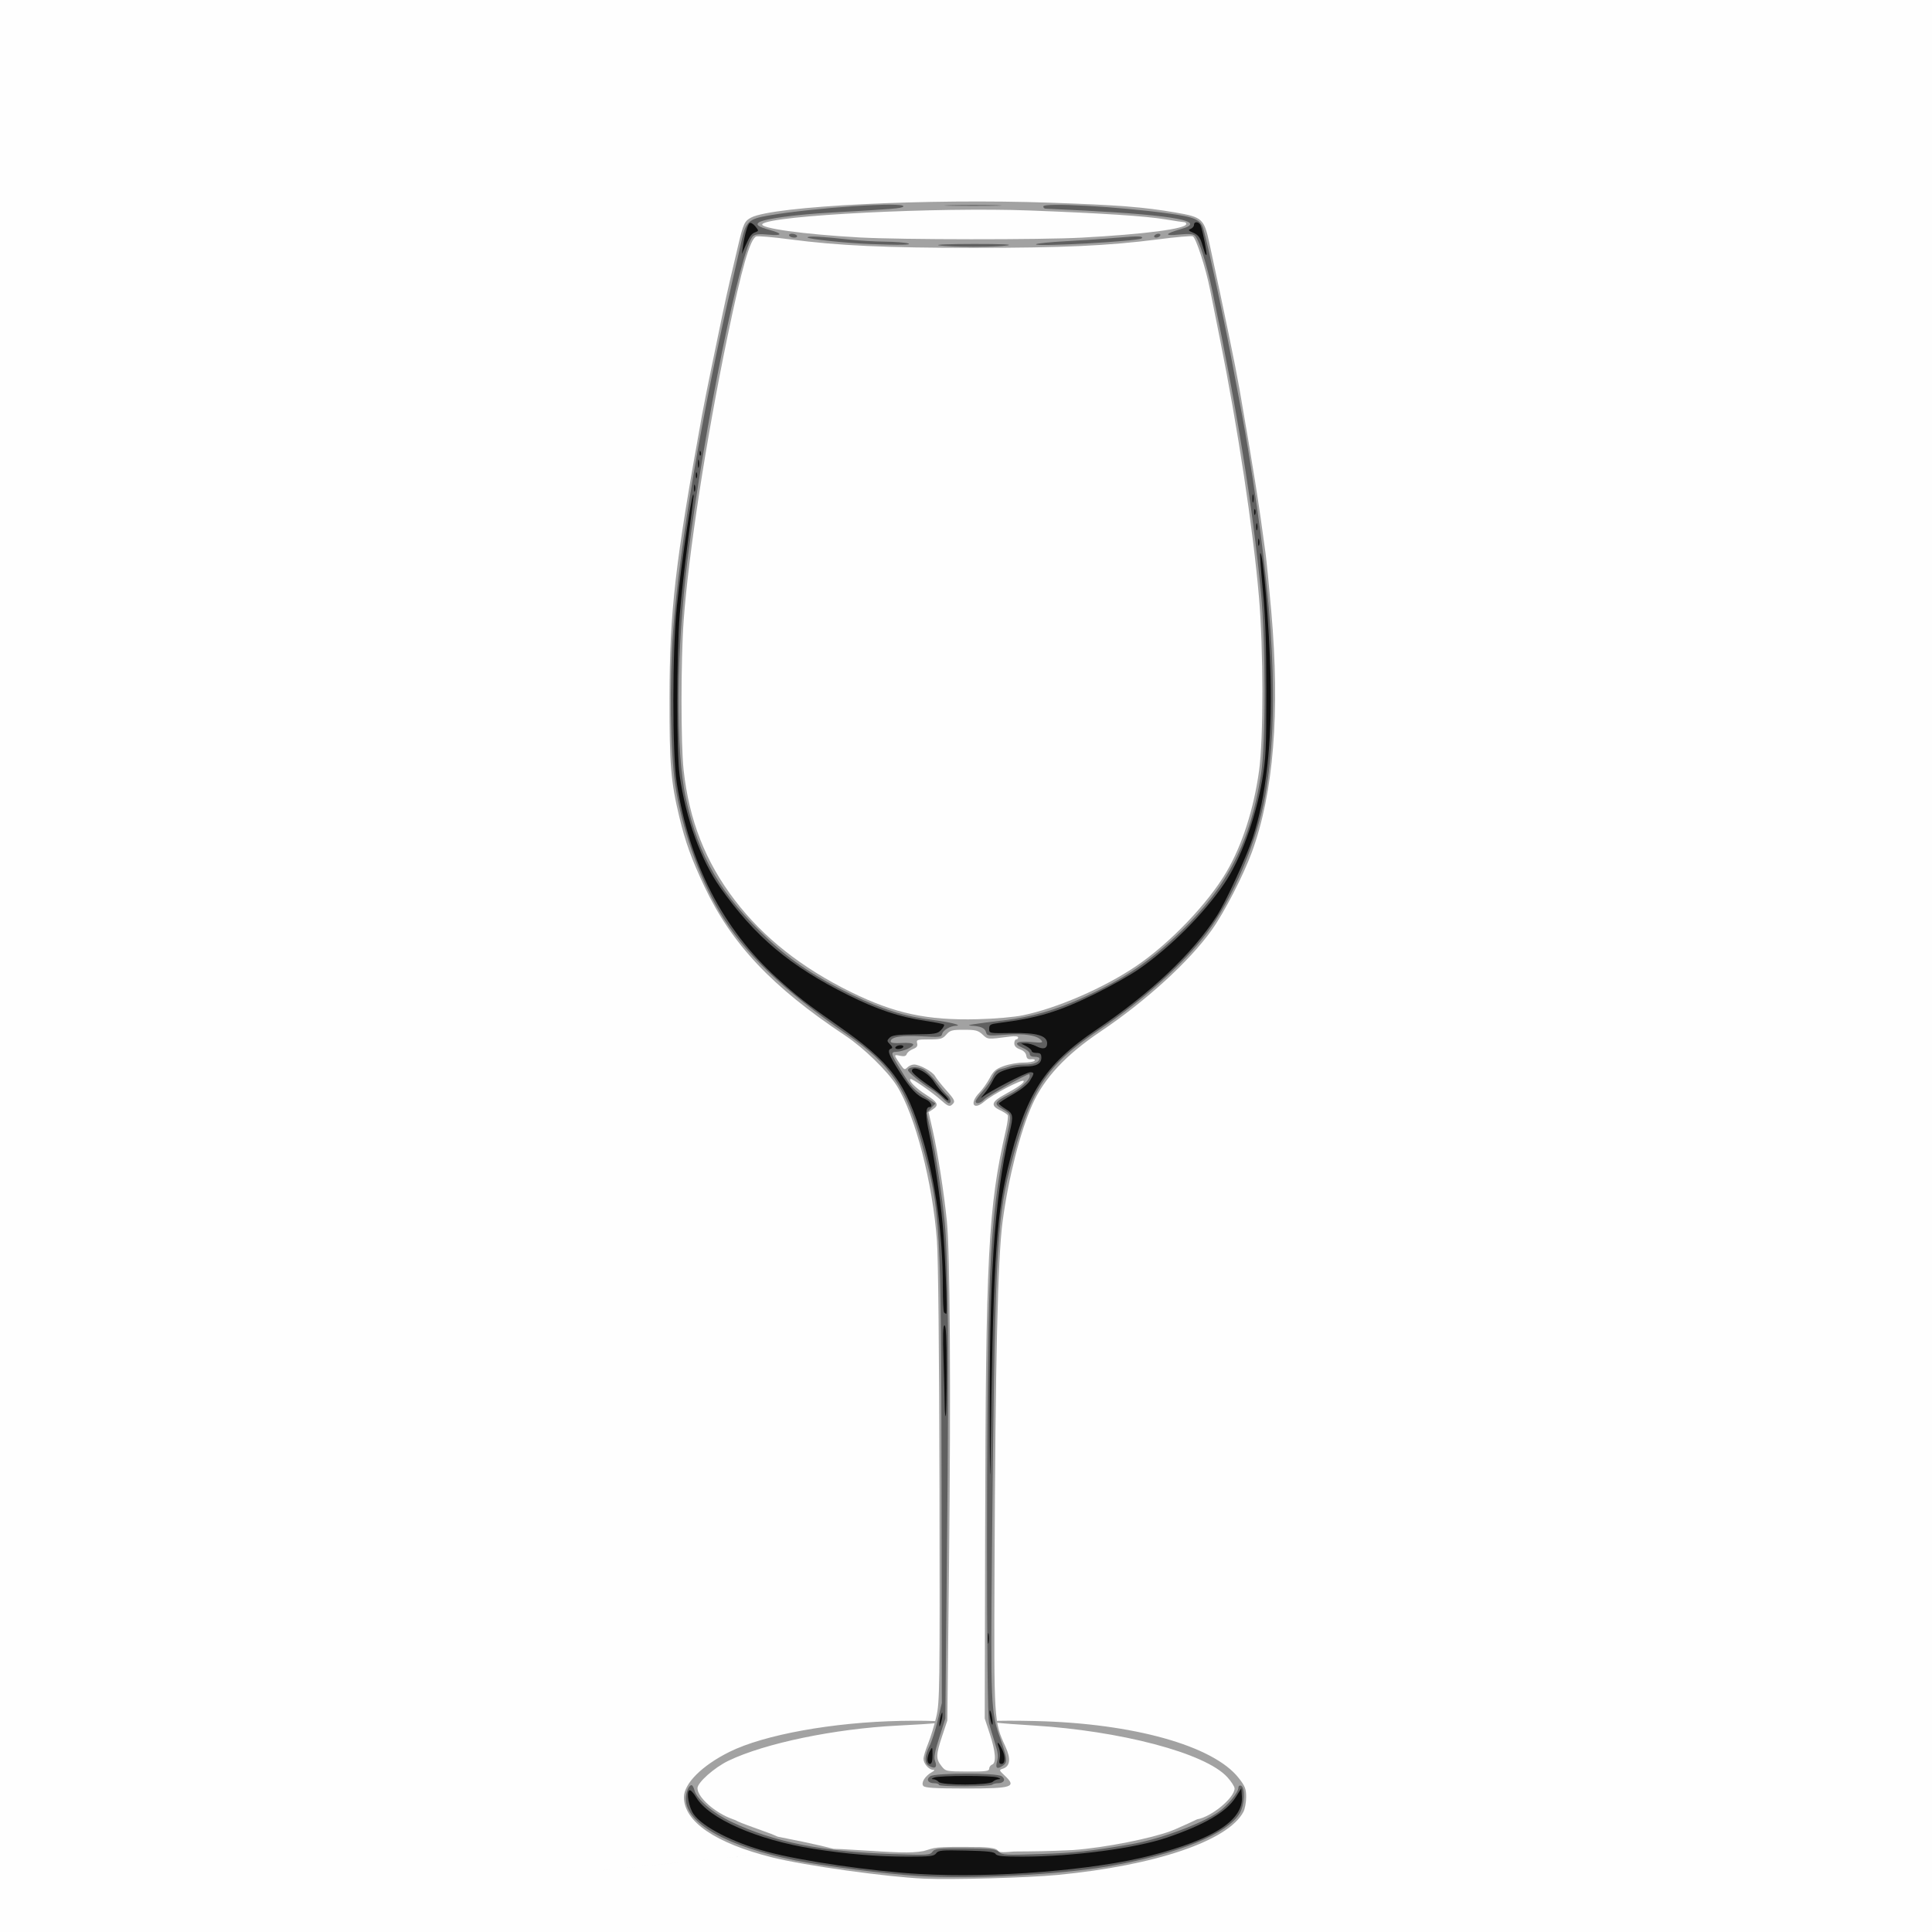
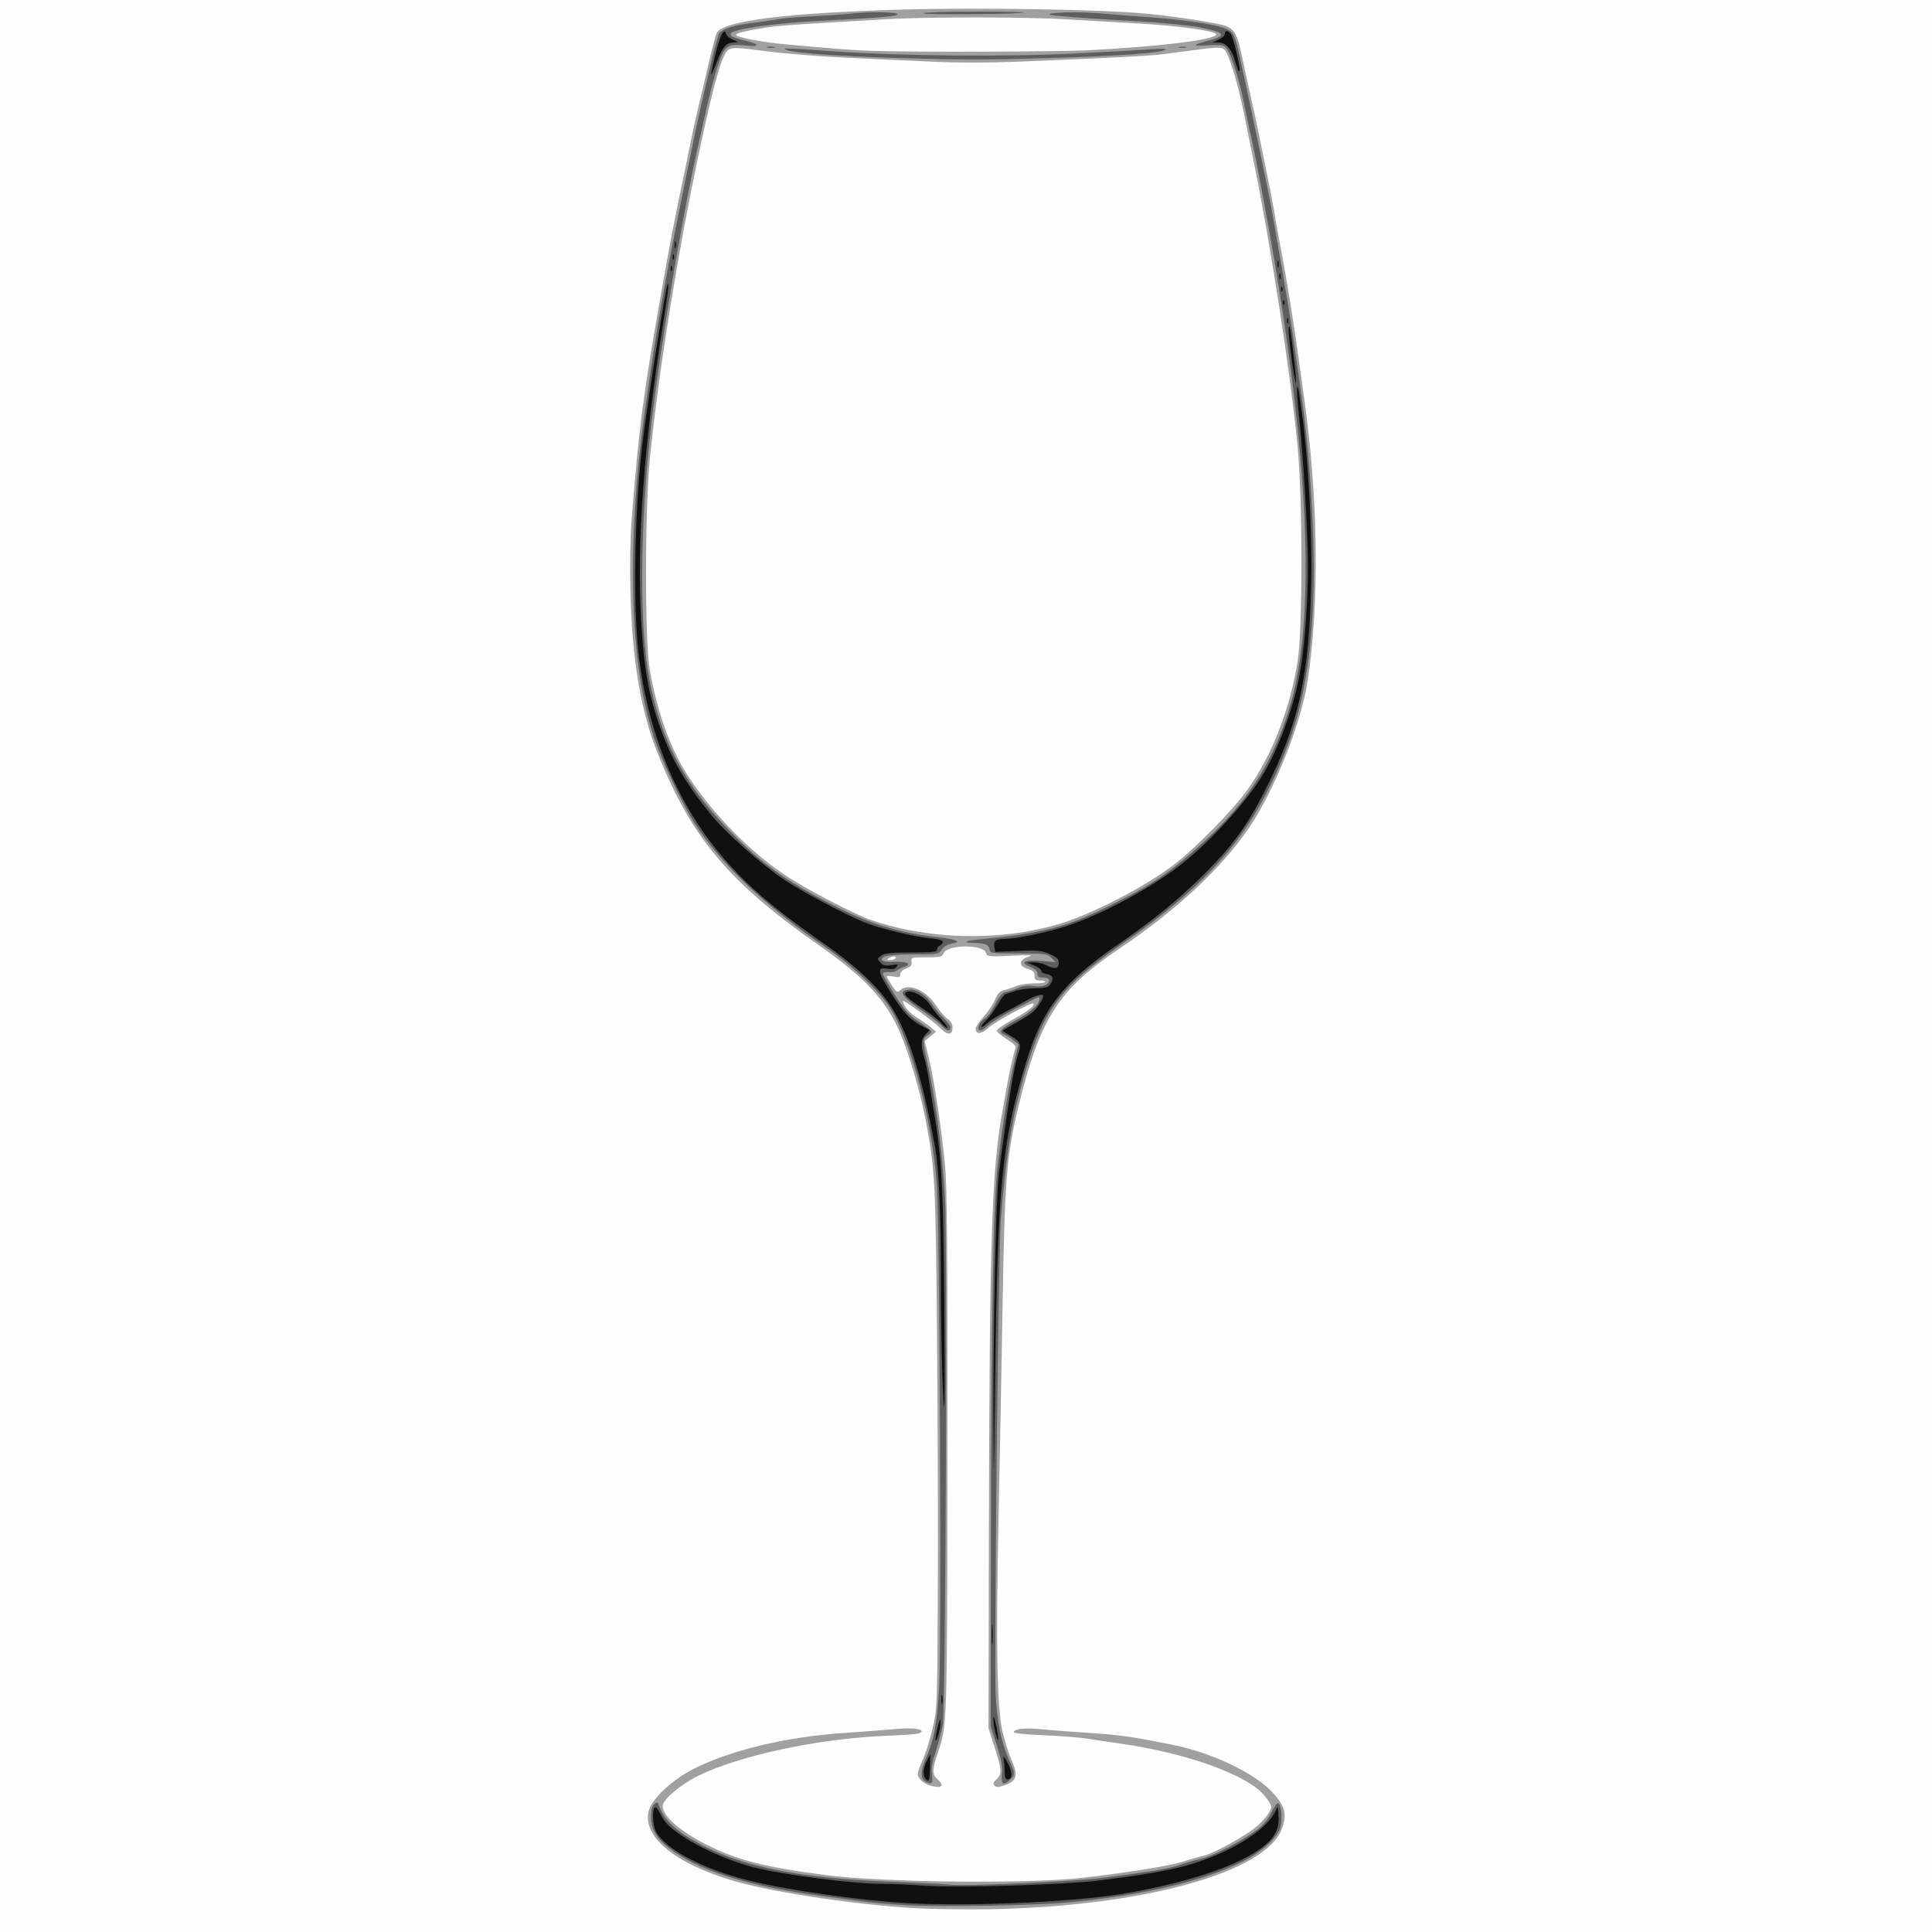
- <svg xmlns="http://www.w3.org/2000/svg" id="svg3423" height="937.5" viewBox="0 0 937.5 937.5" width="937.5" version="1.1">
-   <path id="path3441" d="m0 468.75v-468.75h468.75 468.75v468.75 468.75h-468.75-468.75v-468.75z" fill="#fefefe" />
-   <path id="path3439" d="m448.59 911.62c-18.338-0.8-57.962-6.334-73.896-10.32-27.53-6.89-42.81-17.33-42.81-29.23 0-6.608 8.791-15.367 22.031-21.95 16.811-8.359 50.299-14.422 83.177-15.06 15.985-0.31 36.675 0.392-1.615 2.29-30.266 1.5-64.344 8.537-82.023 17.062-6.828 3.293-15.012 10.553-15.002 13.309 0.015 4.468 8.592 12.018 17.039 14.998 4.73 1.706-3.464-0.763 19.049 7.281l2.812 1.229c75.51 14.895-18.467 2.728 40.781 6.632 15.497 0.948 23.597 1.593 30.114 0.345 5.938-1.63 3.304-2.208 27.419-1.918 14.52 0.511 2.945 3.46 16.463 2.159 9.852-0.065 16.953-0.127 28.661-0.716 16.128-1.217 38.062-5.743 47.344-9.221l2.344-0.942c8.037-3.632 4.728-2.031 10.404-4.744 6.907-1.121 18.19-10.417 18.19-14.988 0-0.869-1.559-3.305-3.464-5.414-10.822-11.978-52.649-22.557-93.567-25.092-38.08-2.359-16.967-2.596 0.469-2.195 47.313 1.086 86.169 11.956 98.499 27.555 3.17 4.011 3.689 5.32 3.689 9.316 0 2.557-0.597 5.789-1.326 7.181-7.377 14.082-42.658 26.059-90.208 30.624-14.23 1.366-51.057 2.398-64.559 1.809zm-0.55-44.999c-1.232-1.484 0.815-4.828 4.057-6.629 1.498-0.832 1.68-1.186 0.622-1.209-2.023-0.045-4.598-3.034-4.598-5.336 0-1.031 1.016-4.375 2.259-7.433 1.242-3.057 3.035-8.931 3.984-13.052 1.628-7.068 1.714-13.426 1.52-112.02-0.126-64.078-0.602-110.05-1.23-118.79-2.008-27.948-10.62-61.223-19.481-75.276-4.51-7.152-16.078-18.411-25.021-24.353-35.59-23.646-55.173-44.409-68.433-72.556-6.199-13.159-9.159-21.378-12.092-33.585-4.101-17.065-4.791-25.421-4.743-57.475 0.063-42.469 2.703-65.458 15.826-137.81 0.748-4.125 2.894-14.883 4.769-23.906 1.875-9.023 4.19-20.203 5.145-24.844 0.955-4.641 2.631-12.234 3.724-16.875 1.093-4.641 2.83-12.023 3.861-16.406 2.475-10.527 3.09-11.843 6.309-13.508 10.801-5.585 85.496-9.289 145.19-7.198 33.376 1.169 44.953 2.072 60.449 4.715 13.312 2.271 14.104 2.984 16.72 15.053 7.209 33.252 12.688 59.785 14.519 70.312 7.121 40.945 9.337 54.895 12.714 80.066 0.478 3.56 1.716 16.109 2.751 27.888 4.33 49.26 1.188 88.358-9.42 117.21-4.199 11.421-13.385 29.219-19.476 37.735-10.909 15.253-31.899 34.401-53.969 49.234-16.84 11.318-27.323 22.564-33.105 35.514-5.859 13.123-11.566 35.571-14.356 56.472-2.376 17.798-3.557 68.492-3.94 169.16-0.282 73.943-0.303 73.6 5.358 85.964 2.67 5.832 2.203 9.457-1.366 10.589-1.872 0.594-1.835 0.729 0.884 3.269 6.034 5.636 3.947 6.332-18.96 6.319-14.884-0.008-19.692-0.299-20.472-1.239zm31.96-8.37c0-0.79 0.633-1.679 1.406-1.975 2.127-0.816 1.723-6.338-1.091-14.87l-2.473-7.5 0.194-89.008c0.298-136.51 1.431-158.6 10.086-196.64 0.785-3.451 1.184-6.67 0.886-7.152-0.298-0.482-2.05-1.592-3.893-2.467-4.551-2.16-3.926-4.1 2.43-7.544 6.632-3.593 9.831-5.904 9.135-6.6-0.855-0.855-15.26 6.701-18.948 9.94-5.359 4.706-7.524 0.989-2.465-4.233 1.522-1.571 3.766-4.746 4.986-7.054 1.838-3.478 3.01-4.481 6.842-5.856 2.543-0.912 6.813-1.66 9.49-1.662s5.127-0.425 5.445-0.94c0.334-0.54-0.336-0.838-1.582-0.703-1.595 0.172-2.238-0.301-2.454-1.804-0.183-1.272-1.328-2.398-3.05-2.998-1.843-0.642-2.757-1.599-2.757-2.885 0-1.058 0.422-1.924 0.938-1.924s0.938-0.427 0.938-0.949c0-0.572-1.581-0.743-3.984-0.431-11.02 1.431-10.658 1.457-13.281-0.973-2.182-2.022-3.391-2.334-9.039-2.334-5.787 0-6.75 0.264-8.558 2.344-1.796 2.066-2.786 2.344-8.344 2.344-5.825 0-6.269 0.142-5.82 1.858 0.36 1.378-0.154 2.102-1.987 2.798-1.36 0.517-2.726 1.601-3.036 2.409-0.419 1.092-1.285 1.31-3.374 0.851-3.046-0.669-3.032-0.529 0.455 4.507 1.589 2.295 1.942 2.424 3.195 1.172 0.774-0.774 2.239-1.408 3.253-1.408 2.75 0 9.064 3.487 10.218 5.643 0.555 1.038 2.89 4.003 5.188 6.591 4.581 5.158 4.812 5.761 2.839 7.398-1.078 0.894-2.108 0.416-5.286-2.455-4.145-3.745-14.234-10.694-14.761-10.167-0.888 0.888 2.688 4.492 7.5 7.558 5.913 3.767 6.543 5.1 3.398 7.189l-2.049 1.36 2.013 8.832c2.382 10.451 5.466 30.224 6.86 43.988 1.544 15.251 1.965 81.034 1.058 165.47l-0.826 76.875-2.492 7.5c-3.047 9.172-3.102 11.147-0.406 14.565 2.091 2.651 2.202 2.675 12.656 2.726 8.869 0.044 10.547-0.177 10.547-1.384zm16.406-365.59c16.542-3.419 39.057-13.187 54.765-23.759 16.343-11 35.014-30.467 44.034-45.911 7.582-12.981 13.176-30.357 15.754-48.933 2.178-15.69 2.153-58.662-0.049-84.375-2.809-32.804-10.347-82.579-19.025-125.62-1.819-9.023-3.93-19.57-4.69-23.438-2.068-10.516-6.885-25.372-8.417-25.96-0.741-0.284-8.342 0.387-16.89 1.492-23.938 3.094-45.975 4.109-89.388 4.114-42.804 0.005-65.891-1.066-89.309-4.144-8.128-1.068-15.424-1.694-16.214-1.391-2.993 1.149-7.049 15.273-14.007 48.776-10.304 49.613-18.891 105.33-21.235 137.77-1.371 18.974-1.38 59.913-0.017 72.313 2.69 24.467 10.588 44.576 24.813 63.178 13.899 18.176 32.467 32.864 56.414 44.626 21.197 10.411 36.939 13.789 61.429 13.179 8.4-0.209 17.696-1.016 22.031-1.912zm28.59-377.35c30.632-1.66 50.625-4.28 50.625-6.634 0-0.474-0.422-0.862-0.937-0.862-0.515 0-4.629-0.615-9.141-1.367-9.593-1.599-30.061-2.941-65.505-4.296-44.98-1.719-125.85 2.349-130.05 6.543-1.982 1.982 20.182 5.051 47.192 6.535 20.172 1.109 87.919 1.16 107.81 0.082z" fill="#a2a2a2" />
-   <path id="path3437" d="m445.31 910.31c-15.146-0.937-46.454-4.928-59.514-7.587-33.251-6.769-52.986-17.915-52.986-29.925 0-3.131 1.432-6.547 2.744-6.547 0.442 0 1.077 1.092 1.412 2.427 1.091 4.349 8.965 11.099 17.894 15.341 20.746 9.857 43.922 14.501 78.165 15.664 16.992 0.577 18.267 0.505 19.448-1.111 1.14-1.559 2.7-1.72 15.865-1.643 12.514 0.073 14.86 0.32 16.414 1.726 1.648 1.491 3.462 1.585 19.857 1.024 17.039-0.582 24.273-1.363 44.294-4.779 13.514-2.306 33.887-9.815 42.26-15.576 4.417-3.039 9.771-9.553 9.771-11.887 0-0.739 0.527-1.17 1.172-0.958 2.176 0.717 1.881 9.222-0.461 13.301-5.812 10.121-30.238 20.038-63.523 25.791-24.106 4.166-66.808 6.346-92.812 4.737zm30.471-21.484c-317.19 32.45-158.59 16.225 0 0zm-113.34-7.702c-241.63 37.585-120.82 18.792 0 0zm93.18-15.02c0-0.439-1.03-0.799-2.288-0.799-2.99 0-4.064-1.837-1.969-3.369 2.353-1.721 32.402-1.728 34.754-0.008 2.059 1.505 1.06 3.377-1.802 3.377-1.173 0-2.449 0.316-2.835 0.703-0.983 0.983-25.86 1.075-25.86 0.096zm-4.922-9.312c-2.182-1.271-2.073-4.777 0.293-9.414 1.063-2.084 2.856-7.657 3.984-12.385l2.051-8.595-0.144-105.61c-0.175-127.94-0.463-133.03-9.366-165.19-7.694-27.8-15.401-39.126-36.524-53.676-31.206-21.495-50.289-39.884-61.903-59.654-10.273-17.487-18.375-40.766-21.479-61.718-2.33-15.729-2.784-50.385-0.974-74.404 3.163-41.976 13.931-105.5 28.854-170.21 1.605-6.961 3.599-15.71 4.431-19.442 1.981-8.892 3.459-10.267 12.773-11.88 22.298-3.862 67.166-6.863 65.638-4.39-0.537 0.869-4.862 1.229-35.21 2.933-16.868 0.947-31.983 2.983-34.726 4.679-1.883 1.163-0.401 2.268 4.984 3.717 6.648 1.788 6.433 2.98-0.417 2.308-4.281-0.42-6.37-0.233-7.495 0.669-5.852 4.697-23.805 93.009-31.701 155.94-5.637 44.928-6.032 93.58-0.949 116.96 6.148 28.279 17.199 47.108 40.303 68.671 11.089 10.35 23.024 18.227 40.422 26.678 14.513 7.051 25.826 10.55 39.485 12.213 7.861 0.957 14.424 2.63 10.841 2.764-2.795 0.104-6.198 2.103-6.673 3.92-0.424 1.622-1.203 1.714-10.158 1.193-9.702-0.565-14.854 0.308-14.854 2.515 0 0.692 1.814 0.941 5.304 0.726 3.087-0.19 5.442 0.077 5.633 0.637 0.397 1.16-4.856 3.51-8.125 3.635-2.972 0.114-2.812 0.802 2.008 8.646 5.274 8.582 6.068 9.464 11.905 13.227l5.007 3.228-2.111 2.248-2.111 2.248 2 9.154c2.424 11.097 5.448 30.952 6.749 44.31 1.664 17.085 2.007 63.315 1.137 153.28l-0.842 87.188-2.934 9.159c-2.185 6.819-2.718 9.728-2.086 11.388 1.225 3.223 0.053 4.135-3.017 2.347zm33.116-2.034c0.663-2.306 0.439-4.414-0.921-8.672-0.988-3.094-2.312-7.523-2.94-9.844-1.375-5.075-1.351-156.61 0.033-204.84 1.011-35.249 3.375-56.858 8.972-82.031 1.884-8.471 1.819-8.766-2.444-11.162-4.557-2.561-4.113-3.484 3.526-7.331 4.837-2.436 9.644-6.805 9.644-8.766 0-0.476-0.139-0.866-0.309-0.866-1.305 0-20.364 10.687-21.709 12.172-1.774 1.96-4.232 2.547-4.232 1.01 0-0.484 1.61-2.74 3.577-5.014 1.967-2.273 4.13-5.468 4.806-7.1 0.81-1.956 2.067-3.145 3.688-3.489 1.353-0.287 3.429-0.914 4.613-1.394 1.184-0.48 4.37-0.873 7.078-0.873 4.521 0 7.175-1.11 7.175-3 0-0.412-1.055-0.75-2.344-0.75-1.493 0-2.344-0.528-2.344-1.454 0-0.8-1.494-2.078-3.319-2.841-5.108-2.134-3.136-3.554 4.012-2.886 5.249 0.49 5.903 0.383 4.915-0.807-2.041-2.459-8.085-3.399-17.44-2.712-8.46 0.621-8.925 0.558-9.402-1.267-0.526-2.011-2.642-2.914-7.36-3.142-3.013-0.145 1.499-0.87 16.406-2.635 12.736-1.508 24.583-4.895 37.425-10.701 20.384-9.215 32.812-17.57 48.039-32.292 22.752-21.999 33.804-43.612 38.931-76.136 2.339-14.839 2.32-64.08-0.035-88.594-4.024-41.889-11.597-88.862-23.578-146.25-2.745-13.147-6.562-25.163-8.506-26.776-0.957-0.794-3.268-0.941-7.681-0.49-7.46 0.763-6.999-0.39 1.078-2.692 12.884-3.673-2.772-6.67-46.766-8.952-9.797-0.508-18.34-0.926-18.984-0.929-0.645-0.003-1.172-0.487-1.172-1.076 0-1.982 36.321 0.056 60.799 3.413 12.941 1.775 15.672 3.021 16.967 7.742 2.397 8.736 9.503 41.508 13.162 60.698 5.546 29.09 6.592 34.8 8.5 46.406 12.632 76.839 15.179 128.04 8.325 167.34-3.885 22.283-15.732 50.233-28.412 67.031-11.163 14.789-31.103 32.72-52.046 46.802-26.403 17.753-33.82 29.322-43.623 68.042-6.306 24.905-7.275 45.822-8.56 184.69-0.689 74.409-0.513 78.549 3.854 90.77 3.522 9.858 3.798 11.958 1.764 13.446-3.038 2.221-4.136 1.598-3.162-1.793zm-26.37-321.86c-1.241-1.321-3.741-3.29-5.554-4.376-4.657-2.787-11.266-8.187-11.266-9.204 0-1.679 4.5-1.975 7.38-0.486 1.592 0.823 4.526 3.706 6.521 6.405s4.323 5.487 5.175 6.194c1.613 1.339 2.12 3.869 0.775 3.869-0.426 0-1.79-1.081-3.031-2.402zm-1.83-413.85c-2.32-0.361 5.273-0.663 16.875-0.671 13.399-0.01 19.384 0.251 16.406 0.715-5.708 0.889-27.466 0.861-33.281-0.043zm-33.281-0.63c-12.156-0.486-30.469-2.41-30.469-3.202 0-0.808 6.686-0.46 20.625 1.074 4.383 0.482 11.977 0.92 16.875 0.973 4.898 0.053 9.961 0.434 11.25 0.847 2.375 0.761-4.191 0.871-18.281 0.308zm80.4 0.1c0.392-0.406 6.931-1.066 14.531-1.467 7.601-0.401 18.845-1.171 24.988-1.712 10.049-0.885 12.905-0.803 11.721 0.335-1.445 1.389-52.575 4.228-51.241 2.845zm-119.77-4.15c-0.319-0.516 0.264-0.938 1.296-0.938s2.136 0.422 2.454 0.938c0.319 0.516-0.264 0.938-1.296 0.938s-2.136-0.422-2.454-0.938zm177.19 0c0.319-0.516 1.212-0.938 1.986-0.938 0.773 0 1.145 0.422 0.827 0.938-0.319 0.516-1.212 0.938-1.986 0.938-0.773 0-1.145-0.422-0.827-0.938zm-99.09-14.768c6.346-0.162 16.471-0.162 22.5 0.001 6.029 0.163 0.837 0.296-11.538 0.295-12.375-0.001-17.308-0.134-10.962-0.296z" fill="#606060" />
-   <path id="path3435" d="m446.25 909.36c-23.021-1.301-57.247-6.285-73.889-10.761-16.564-4.455-31.305-11.978-35.778-18.261-2.318-3.256-3.652-10.662-2.093-11.625 0.526-0.325 2.01 1.206 3.297 3.402 6.062 10.344 29.621 20.7 56.901 25.011 16.266 2.571 31.089 3.801 45.834 3.805 10.831 0.003 12.716-0.22 13.742-1.622 1.051-1.438 2.743-1.591 14.635-1.323 10.36 0.233 13.618 0.606 14.196 1.626 0.587 1.036 3.44 1.321 13.125 1.314 24.302-0.019 54.839-4.045 70.032-9.233 18.382-6.277 28.857-12.422 33.357-19.569l2.736-4.346 0.286 3.869c0.848 11.482-13.383 20.762-44.024 28.706-27.773 7.201-75.956 11.063-112.36 9.007zm9.244-44.677c-0.57-0.687-1.723-1.276-2.562-1.308-1.131-0.044-1.029-0.261 0.395-0.837 2.533-1.026 28.265-1.042 30.796-0.019 1.502 0.607 1.596 0.811 0.397 0.856-0.866 0.033-2.131 0.594-2.812 1.246-1.803 1.727-24.786 1.782-26.213 0.062zm-5.461-10.858c0.018-1.16 0.581-3.097 1.25-4.303 1.139-2.054 1.217-1.92 1.217 2.109 0 2.961-0.39 4.303-1.25 4.303-0.688 0-1.235-0.949-1.217-2.109zm35.087-0.54c0.32-1.457 0.153-3.778-0.371-5.156-1.274-3.35-0.464-3.191 1.32 0.259 1.901 3.675 1.875 7.547-0.05 7.547-1.137 0-1.346-0.615-0.899-2.65zm-29.31-16.56c0-1.031 0.338-2.93 0.751-4.219 0.594-1.856 0.751-1.953 0.751-0.469 0 1.031-0.338 2.93-0.751 4.219-0.594 1.856-0.751 1.953-0.751 0.469zm24.709-2.865c-0.353-1.881-0.454-3.608-0.225-3.837 0.229-0.229 0.705 1.123 1.058 3.004 0.353 1.881 0.454 3.608 0.225 3.837-0.229 0.229-0.705-1.123-1.058-3.004zm-1.2-38.86c0-2.32 0.183-3.269 0.406-2.109 0.223 1.16 0.223 3.059 0 4.219-0.223 1.16-0.406 0.211-0.406-2.109zm0.952-98.438c-0.378-76.399 2.145-114.92 9.621-146.91 1.944-8.321 1.793-9.23-1.922-11.526-1.805-1.115-3.272-2.31-3.26-2.655 0.012-0.345 2.982-2.292 6.6-4.327 3.908-2.199 7.324-4.907 8.416-6.673 2.268-3.67 2.283-4.158 0.126-4.158-1.837 0-20.027 9.447-23.133 12.015-1.031 0.852-0.761 0.291 0.6-1.248s3.346-4.536 4.41-6.66c1.618-3.23 2.699-4.112 6.607-5.391 2.57-0.841 6.625-1.528 9.011-1.528 5.523 0 7.965-1.304 7.965-4.252 0-1.84-0.478-2.311-2.344-2.311-1.289 0-2.344-0.408-2.344-0.908s-1.16-1.537-2.578-2.306l-2.578-1.399 2.344-0.032c1.289-0.017 3.582 0.614 5.095 1.403 3.276 1.708 5.218 1.19 5.218-1.393 0-3.767-4.961-5.227-17.109-5.038-11.02 0.19-11.02 0.19-11.02-2.04 0-1.948 0.552-2.295 4.453-2.794 19.248-2.462 29.118-5.432 46.641-14.031 7.734-3.796 17.438-9.26 21.562-12.143 15.544-10.863 31.441-26.797 41.452-41.548 7.817-11.519 15.085-31.306 18.309-49.84 1.839-10.572 2.058-15.156 2.07-43.233 0.009-23.27-0.427-35.981-1.685-49.067-0.934-9.714-1.505-17.854-1.269-18.09 1.361-1.361 4.398 34.987 5.025 60.126 0.783 31.438-2.168 58.053-8.635 77.864-3.06 9.373-13.059 31.133-17.423 37.917-11.764 18.285-32.029 37.445-58.468 55.279-25.438 17.159-34.352 31.146-43.04 67.534-5.724 23.975-7.251 49.944-8.325 141.56-0.144 12.287-0.299 7.528-0.396-12.188zm-21.858-14.766c-0.014-2.965-0.273-12.879-0.575-22.031-0.394-11.93-0.254-16.641 0.495-16.641 0.738 0 1.044 6.469 1.044 22.031 0 12.117-0.211 22.031-0.469 22.031s-0.481-2.426-0.495-5.391zm-0.29-44.91c-0.344-0.344-0.625-6.016-0.625-12.605 0-25.118-3.447-50.391-9.769-71.614-8.188-27.491-15.28-36.968-41.171-55.02-15.217-10.61-19.611-14.036-29.503-23.002-26.346-23.88-42.596-55.522-48.671-94.771-2.215-14.314-2.192-64.006 0.04-85.489 2.452-23.605 8.136-61 8.136-53.531 0 0.636-1.244 10.515-2.765 21.953s-3.294 27.336-3.941 35.328c-1.577 19.497-1.6 67.337-0.037 78.281 2.96 20.726 10.312 41.008 19.644 54.196 16.918 23.907 33.767 38.1 61.912 52.149 14.304 7.141 24.99 10.701 37.957 12.647 4.532 0.68 8.477 1.474 8.766 1.763 0.289 0.289-0.339 1.455-1.396 2.59-1.752 1.881-2.876 2.073-12.717 2.171-8.563 0.086-11.107 0.42-12.302 1.615-1.383 1.384-1.368 1.645 0.193 3.206 1.209 1.209 1.363 1.811 0.536 2.087-2.069 0.69-1.262 2.907 4.092 11.256 5.426 8.459 8.349 11.526 12.791 13.418 2.412 1.027 3.64 3.683 1.704 3.683-1.919 0-1.978 4.182-0.177 12.43 2.314 10.592 5.414 31.5 6.636 44.758 1.102 11.955 2.357 43.125 1.736 43.125-0.245 0-0.728-0.281-1.071-0.625zm-0.24-104.47c-0.985-1.091-4.85-4.099-8.588-6.685s-6.797-5.282-6.797-5.991c0-3.284 7.72 0.424 10.695 5.136 1.304 2.066 3.524 4.826 4.934 6.132s2.334 2.604 2.055 2.883c-0.279 0.279-1.313-0.385-2.299-1.476zm-23.35-24.29c0.319-0.516 1.423-0.938 2.454-0.938s1.614 0.422 1.296 0.938c-0.319 0.516-1.423 0.938-2.454 0.938s-1.614-0.422-1.296-0.938zm175.97-245.15c0.019-1.547 0.229-2.066 0.467-1.154 0.238 0.912 0.222 2.178-0.035 2.812-0.257 0.635-0.451-0.112-0.432-1.659zm-0.938-7.5c0.019-1.547 0.229-2.066 0.467-1.154 0.238 0.912 0.222 2.178-0.035 2.812-0.257 0.635-0.451-0.112-0.432-1.659zm-0.972-7.031c0-1.289 0.213-1.816 0.473-1.172 0.26 0.645 0.26 1.699 0 2.344-0.26 0.645-0.473 0.117-0.473-1.172zm-0.868-6.562c0-1.805 0.193-2.543 0.429-1.641 0.236 0.902 0.236 2.379 0 3.281-0.236 0.902-0.429 0.164-0.429-1.641zm-270.97-5.156c0.019-1.547 0.229-2.066 0.467-1.154 0.238 0.912 0.222 2.178-0.035 2.812-0.257 0.635-0.451-0.112-0.432-1.659zm0.903-6.094c0-1.289 0.213-1.816 0.473-1.172 0.26 0.645 0.26 1.699 0 2.344-0.26 0.645-0.473 0.117-0.473-1.172zm1.01-5.63c0-1.805 0.193-2.543 0.429-1.641 0.236 0.902 0.236 2.379 0 3.281-0.236 0.902-0.429 0.164-0.429-1.641zm0.794-5.234c0.045-1.092 0.267-1.314 0.566-0.566 0.271 0.677 0.238 1.485-0.074 1.797-0.312 0.312-0.533-0.242-0.492-1.23zm245.18-97.053c-0.231-0.718-0.919-2.928-1.53-4.91-0.811-2.631-1.906-3.941-4.056-4.852-2.432-1.031-2.659-1.359-1.304-1.887 0.902-0.352 1.641-1.227 1.641-1.945 0-1.872 2.493-1.614 3.243 0.335 1.019 2.65 3.219 13.772 2.805 14.186-0.209 0.209-0.568-0.209-0.799-0.927zm-224.13-3.19c0.853-5.808 2.268-10.644 3.3-11.282 0.516-0.319 1.735 0.402 2.709 1.601 1.7 2.094 1.703 2.206 0.07 2.818-1.982 0.743-2.702 1.737-4.964 6.849l-1.665 3.764 0.551-3.75z" fill="#101010" />
+ <svg xmlns="http://www.w3.org/2000/svg" id="svg3346" height="938.48" viewBox="0 0 938.478 938.478" width="938.48" version="1.1">
+   <g id="g3370">
+     <path id="path3378" fill="#fefefe" d="m0 469.24v-469.24h469.24 469.24v469.24 469.24h-469.24-469.24v-469.24z" />
+     <path id="path3376" fill="#a0a0a0" d="m448.59 927.08c-27.433-1.057-71.797-7.5-91.971-13.357-28.947-8.405-45.137-21.903-41.367-34.489 1.703-5.684 11.328-14.65 21.189-19.74 17.696-9.133 45.379-15.815 73.201-17.671 8.259-0.551 18.816-1.361 23.462-1.799 8.779-0.829 14.546-0.454 14.546 0.946 0 1.232-3.028 1.62-17.033 2.186-32.874 1.328-71.234 9.497-91.619 19.511-8.306 4.08-17.105 11.556-17.105 14.532 0 4.947 8.142 12.159 21.188 18.77 15.109 7.655 28.41 11.044 58.582 14.925 27.371 3.521 98.097 4.252 123.88 1.28 22.73-2.62 42.625-5.804 48.855-7.82 3.841-1.243 8.462-2.559 10.269-2.925 3.755-0.761 14.83-6.561 22.739-11.91 5.34-3.611 10.113-9.291 10.101-12.022-0.004-0.783-1.654-3.347-3.668-5.696-8.417-9.819-38.22-20.457-69.527-24.818-5.42-0.755-12.747-1.849-16.282-2.432-3.535-0.583-13.038-1.33-21.116-1.661-8.977-0.368-14.615-0.967-14.5-1.54 0.325-1.621 5.635-2.14 13.659-1.334 4.256 0.427 14.917 1.242 23.692 1.81 14.194 0.919 20.106 1.768 39.885 5.728 18.366 3.677 38.672 13.157 47.576 22.21 6.969 7.086 8.216 11.395 5.416 18.725-8.098 21.205-67.577 37.547-141.68 38.927-8.775 0.163-23.345 0.012-32.377-0.336zm3.071-59.781c-2.989-0.872-5.888-3.599-5.877-5.528 0.005-0.908 1.094-3.974 2.42-6.813 1.326-2.839 3.454-9.596 4.73-15.016 2.305-9.792 2.321-10.196 2.606-63.816 0.157-29.679-0.01-86.692-0.373-126.69-0.696-76.755-0.941-81.363-5.643-105.9-2.563-13.375-7.907-31.622-12.181-41.594-6.88-16.052-16.977-26.981-39.43-42.679-43.992-30.757-62.301-52.598-78.635-93.805-8.12-20.485-12.266-45.361-13.044-78.276-0.286-12.103-0.053-26.724 0.546-34.254 3.605-45.291 5.487-59.951 13.678-106.52 4.783-27.192 6.692-37.272 10.399-54.901 1.845-8.775 3.972-19.121 4.727-22.993 0.755-3.871 2.197-10.417 3.204-14.546 1.007-4.129 3.328-13.991 5.158-21.916 1.829-7.924 3.728-15.159 4.219-16.076 3.145-5.877 33.912-9.738 90.251-11.326 37.178-1.048 98.081-0.022 118.56 1.997 15.249 1.504 35.248 4.63 38.652 6.043 4.15 1.722 5.496 4.285 7.633 14.531 1.023 4.904 2.953 13.772 4.288 19.708 1.336 5.936 3.079 13.96 3.873 17.831 5.204 25.367 6.426 31.596 8.007 40.824 0.973 5.678 2.391 13.491 3.152 17.362 1.914 9.736 5.895 34.138 7.503 45.985 0.735 5.42 2.209 15.978 3.275 23.462 6.943 48.763 7.646 99.43 1.913 137.96-3.087 20.745-16.163 53.603-28.594 71.849-13.288 19.505-35.315 40.036-62.722 58.461-29.98 20.155-38.719 33.822-49.299 77.093-5.644 23.083-6.619 35.219-7.617 94.786-0.497 29.679-1.392 76.979-1.988 105.11-1.321 62.363-0.771 91.704 1.94 103.52 1.043 4.545 3.037 10.803 4.43 13.909 3.27 7.286 2.536 10.063-3.184 12.049-3.093 1.074-4.204 1.127-5.091 0.24-0.887-0.887-0.685-1.553 0.925-3.053 2.732-2.545 2.609-4.602-0.928-15.573l-2.987-9.266 0.222-100.42c0.305-137.92 1.413-171.42 6.596-199.43 0.43-2.323 1.295-7.179 1.923-10.792 1.308-7.528 3.477-17.297 4.34-19.546 0.431-1.123-0.688-2.325-4.198-4.506-2.632-1.636-4.785-3.511-4.785-4.166 0-0.655 3.529-3.115 7.842-5.466 7.518-4.098 10.788-6.653 9.791-7.651-0.822-0.822-18.933 9.032-22.029 11.985-3.112 2.969-5.927 3.044-5.927 0.157 0-0.862 1.71-3.422 3.799-5.689 2.09-2.267 4.603-5.996 5.585-8.287 1.355-3.161 2.419-4.299 4.412-4.721 1.445-0.306 4.014-1.164 5.709-1.906 1.695-0.743 5.601-1.35 8.681-1.35s5.599-0.333 5.599-0.741c0-0.407-1.161-0.724-2.581-0.704-2.123 0.03-2.584-0.374-2.6-2.28-0.015-1.79-0.696-2.511-2.996-3.17-5.166-1.482-4.742-4.897 0.782-6.297 1.95-0.494-1.458-0.594-8.852-0.259-11.482 0.52-12.045 0.46-12.516-1.339-1.11-4.245-18.685-4.17-20.555 0.088-0.808 1.84-1.602 2.032-8.4 2.032-7.305 0-7.5 0.059-7.205 2.167 0.236 1.687-0.336 2.409-2.581 3.256-1.769 0.668-2.884 1.751-2.884 2.802 0 1.45-0.505 1.619-3.285 1.097-1.807-0.339-3.285-0.349-3.285-0.022 0 0.327 1.118 2.283 2.484 4.348 2.264 3.421 2.624 3.628 4.062 2.326 4.056-3.671 12.368-0.132 17.362 7.392 1.857 2.797 4.416 5.768 5.688 6.601 1.599 1.048 2.312 2.375 2.312 4.308 0 3.75-2.535 3.707-6.159-0.106-2.444-2.571-16.795-13.055-17.871-13.055-0.23 0 0.216 1.228 0.992 2.728s3.351 3.929 5.723 5.396c2.372 1.467 5.443 3.621 6.825 4.786l2.513 2.118-2.745 2.272-2.745 2.272 2.014 8.28c2.526 10.388 6.251 35.179 7.871 52.388 0.959 10.186 1.213 41.4 1.129 138.89-0.115 133.83-0.078 132.68-4.698 146.27-2.816 8.28-2.803 10.446 0.081 12.953 3.535 3.074 1.63 4.434-3.936 2.809zm-16.68-401.82c0.738-1.195-1.436-1.195-3.285 0-1.145 0.74-1.023 0.912 0.648 0.924 1.131 0.008 2.317-0.408 2.636-0.924zm61.47-12.606c4.904-0.756 12.632-2.457 17.174-3.779 16.179-4.709 41.778-17.844 56.496-28.988 10.537-7.978 28.917-26.724 36.028-36.744 11.863-16.717 20.532-39.061 24.212-62.409 2.429-15.413 2.425-77.764-0.007-103.7-3.187-33.987-13.022-97.943-21.287-138.43-1.633-8.001-3.77-18.558-4.749-23.462-3.058-15.323-7.655-30.128-9.773-31.47-1.55-0.982-3.713-0.965-11.753 0.092-5.42 0.713-13.233 1.736-17.362 2.274-7.094 0.924-20.871 1.643-71.28 3.719-13.34 0.55-28.703 0.557-40.355 0.02-10.348-0.477-29.161-1.336-41.807-1.908-12.646-0.573-30.383-2.001-39.416-3.175-14.005-1.82-16.727-1.948-18.488-0.868-3.223 1.977-6.548 13.242-13.811 46.801-10.527 48.638-20.376 109.49-24.606 152.03-2.436 24.501-2.482 88.708-0.073 102.29 3.864 21.79 10.53 39.877 19.656 53.336 12.563 18.527 29.255 35.335 46.59 46.912 9.745 6.508 33.629 18.927 41.539 21.598 22.376 7.557 48.464 9.646 73.072 5.851zm32.38-428.47c34.627-1.826 60.363-4.955 61.956-7.534 1.045-1.691-18-4.375-39.433-5.556-10.323-0.569-25.538-1.446-33.81-1.949-19.429-1.182-69.056-1.181-87.723 0-8.001 0.507-22.644 1.371-32.542 1.921-9.898 0.55-20.667 1.413-23.931 1.918-10.455 1.617-15.79 2.866-15.79 3.695 0 1.202 12.202 3.562 23.931 4.629 23.289 2.118 34.195 2.95 41.762 3.185 20.8 0.647 91.368 0.44 105.58-0.31z" />
+     <path id="path3374" fill="#5e5e5e" d="m439.21 925.38c-6.968-0.407-16.048-1.204-20.177-1.769-4.129-0.565-12.787-1.719-19.239-2.563-33.645-4.402-57.069-11.301-71.697-21.119-8.49-5.698-11.827-10.597-11.827-17.363 0-3.388 0.472-5.249 1.56-6.147 1.217-1.005 1.647-1.03 1.955-0.114 2.647 7.865 8.442 13.311 21.271 19.991 20.711 10.784 48.663 16.155 92.523 17.778 13.162 0.487 25.365 1.093 27.118 1.346 6.613 0.956 60.69-1.4 75.176-3.276 24.366-3.155 32.153-4.467 37.539-6.327 2.839-0.98 7.484-2.317 10.323-2.972 5.709-1.316 19.755-8.641 26.86-14.008 3.029-2.288 5.374-5.109 6.926-8.334 1.29-2.681 2.767-4.741 3.281-4.578 1.52 0.482 2.287 7.358 1.263 11.328-1.389 5.388-9.005 12.366-18.668 17.105-19.333 9.481-46.894 16.008-82.745 19.595-16.772 1.678-63.223 2.491-81.442 1.426zm10.089-60.179c-2.223-1.295-2.082-5.264 0.386-10.833 3.997-9.021 5.53-17.25 6.537-35.078 1.187-21.021 0.259-222.6-1.118-243.07-2.13-31.633-12.473-70.774-22.966-86.913-5.43-8.351-18.442-20.585-30.977-29.125-29.507-20.101-50.801-40.242-63.816-60.361-4.616-7.136-12.726-23.663-17.463-35.588-13.974-35.177-16.296-96.195-6.343-166.69 5.109-36.187 9.417-60.98 17.448-100.42 8.192-40.228 7.036-34.896 14.551-67.101 1.626-6.968 3.38-13.222 3.897-13.897 1.642-2.142 7.029-3.845 15.447-4.885 4.491-0.555 10.278-1.399 12.859-1.877 2.581-0.478 9.971-1.112 16.423-1.408 6.452-0.297 16.098-0.988 21.435-1.537 10.491-1.078 25.13-0.207 19.04 1.133-1.741 0.383-7.653 0.949-13.139 1.258-5.486 0.309-17.998 1.022-27.805 1.585-18.156 1.042-36.529 3.697-38.377 5.545-1.373 1.373 0.138 2.242 6.59 3.79 7.508 1.801 7.489 3.167-0.033 2.361-8.845-0.947-10.073 0.047-13.56 10.974-1.525 4.779-3.882 13.758-5.237 19.952s-3.277 14.851-4.271 19.239c-7.624 33.662-18.378 97.96-22.523 134.67-5.449 48.249-5.798 97.611-0.87 123.15 6.147 31.852 18.507 53.869 44.178 78.691 12.487 12.075 23.875 19.973 43.213 29.972 19.142 9.897 32.582 14.135 52.137 16.44 10.284 1.212 12.548 2.214 7.247 3.208-1.989 0.373-3.878 1.524-4.792 2.918-1.473 2.248-1.796 2.302-13.663 2.302-6.695 0-12.981 0.443-13.996 0.986-3.239 1.733-0.886 2.957 5.04 2.621 5.877-0.333 8.497 1.226 4.25 2.529-1.19 0.365-2.744 1.13-3.454 1.7-0.71 0.57-2.505 0.909-3.989 0.753-1.631-0.171-2.698 0.163-2.698 0.844 0 0.62 2.627 5.259 5.838 10.309 4.927 7.749 6.757 9.783 11.731 13.03 3.241 2.116 5.893 4.251 5.893 4.744 0 0.493-0.845 1.349-1.877 1.901-2.339 1.252-2.344 3.039-0.034 13.093 3.986 17.347 7.063 41.012 8.547 65.739 1.248 20.792 0.334 247.5-1.032 255.9-0.477 2.931-1.984 8.682-3.349 12.78-1.857 5.575-2.34 8.488-1.917 11.567 0.595 4.342-0.126 5.002-3.389 3.102zm37.42-3.444c0.38-3.416-0.205-6.65-2.507-13.843l-3.003-9.385 0.159-94.279c0.179-106.19 1.194-160.94 3.308-178.35 2.707-22.3 5.293-38.33 8.174-50.668l1.86-7.967-2.646-2.124c-1.455-1.168-3.385-2.362-4.288-2.654-3.199-1.034-1.552-2.982 5.928-7.007 7.022-3.779 11.2-7.614 11.2-10.278 0-1.333 0.845-1.682-11.762 4.858-5.661 2.936-11.721 6.659-13.468 8.274-2.026 1.872-3.502 2.609-4.075 2.035-1.168-1.168 0.574-4.48 3.054-5.807 1.023-0.547 3.127-3.506 4.676-6.574 2.17-4.298 3.408-5.706 5.392-6.133 1.417-0.305 4.143-1.213 6.058-2.019 2.344-0.986 4.732-1.266 7.305-0.854 4.17 0.667 7.513-0.552 7.513-2.739 0-0.902-0.969-1.375-2.815-1.375-2.183 0-2.815-0.419-2.815-1.864 0-1.251-1.103-2.325-3.352-3.265-5.506-2.301-3.155-3.667 5.108-2.968l7.12 0.602-2.122-2.118c-2.01-2.006-2.851-2.118-15.934-2.118-13.415 0-13.82-0.058-14.099-2.016-0.32-2.246-2.557-3.114-8.081-3.133-4.545-0.016-3.877-0.969 1.009-1.44 33.92-3.271 44.354-6.007 67.852-17.792 19.182-9.62 28.021-15.74 44.019-30.476 21.505-19.809 33.999-39.93 41.694-67.145 12.044-42.593 8.538-120.4-10.211-226.64-3.448-19.539-7.719-41.77-9.317-48.496-0.757-3.187-2.187-9.944-3.176-15.016-2.651-13.583-7.265-27.276-9.615-28.533-1.22-0.653-4.41-0.816-8.64-0.442-7.291 0.645-6.968-0.279 0.802-2.296 9.338-2.424 8.148-4.051-4.758-6.503-5.14-0.977-18.2-2.257-29.04-2.848-23.03-1.254-42.88-2.728-43.38-3.219-1.13-1.133 14.1-1.534 24.52-0.646 6.759 0.576 17.779 1.439 24.489 1.919 15.479 1.106 30.788 3.339 35.8 5.22 4.558 1.711 5.175 2.917 7.903 15.457 3.164 14.538 7.25 33.725 8.894 41.762 0.845 4.129 2.546 12.364 3.78 18.3 1.234 5.936 2.878 14.593 3.653 19.239 0.775 4.646 2.896 16.893 4.712 27.216s4.139 24.893 5.161 32.377c1.022 7.484 2.708 19.414 3.746 26.511 3.103 21.201 5.638 57.397 5.646 80.61 0.012 37.101-3.976 64.412-12.725 87.144-16.193 42.072-35.966 65.508-82.597 97.896-25.814 17.93-34.74 29.276-42.979 54.636-7.364 22.666-10.981 43.158-13.66 77.395-1.2 15.338-3.381 213.08-2.545 230.69 0.638 13.426 2.821 23.979 6.731 32.526 2.8 6.121 2.821 6.559 0.44 8.94-3.312 3.312-4.669 2.46-4.108-2.581zm-28.84-363.1c-1.236-1.334-5.204-4.445-8.817-6.913-11.253-7.688-13.15-10.505-7.436-11.036 3.599-0.335 8.219 2.601 11.054 7.025 1.252 1.954 3.801 5.009 5.664 6.787s3.387 3.76 3.387 4.402c0 2.25-1.624 2.138-3.852-0.265zm-25.24-470.59c-25.052-0.761-46.848-2.372-50.145-3.707-1.892-0.766-1.893-0.786-0.063-0.825 1.032-0.022 10.957 0.597 22.054 1.374 33.179 2.324 85.904 2.761 119.66 0.991 16.001-0.839 32.26-1.758 36.131-2.042 4.604-0.337 6.552-0.208 5.631 0.373-2.419 1.528-22.73 2.98-54.901 3.926-33.97 0.998-42.853 0.988-78.363-0.09zm-59.828-5.258c0.903-0.236 2.381-0.236 3.285 0 0.903 0.236 0.164 0.429-1.642 0.429-1.807 0-2.546-0.193-1.642-0.429zm199.9 0c0.903-0.236 2.381-0.236 3.285 0 0.903 0.236 0.164 0.429-1.642 0.429-1.807 0-2.546-0.193-1.642-0.429zm-124.12-16.348c0-0.468 10.819-0.836 24.557-0.836 13.506 0 24.363 0.194 24.126 0.431-0.84 0.84-48.683 1.238-48.683 0.405z" />
+     <path id="path3372" fill="#101010" d="m440.15 924.43c-23.05-1.343-57.854-6.341-76.478-10.983-22.433-5.591-40.638-15.232-45.116-23.892-1.51-2.921-1.823-10.739-0.463-11.58 0.486-0.301 1.557 0.836 2.379 2.525 0.822 1.69 2.219 3.917 3.104 4.95 6.162 7.189 26.195 17.387 42.338 21.554 13.906 3.589 47.323 7.954 61.732 8.062 5.586 0.042 15.706 0.471 22.488 0.953 15.196 1.08 66.207-0.444 82.925-2.477 22.208-2.7 35.845-5.09 45.361-7.95 20.063-6.029 37.18-16.863 41.258-26.113 1.029-2.334 1.109-2.196 1.392 2.395 0.215 3.493-0.235 5.92-1.589 8.575-5.879 11.524-35.827 23.294-75.526 29.682-24.342 3.917-74.614 5.998-103.81 4.298zm9.557-60.3c-1.573-1.573-1.31-5.374 0.623-9l1.655-3.103-0.226 6.249c-0.25 6.922-0.44 7.465-2.051 5.854zm38.293-3.785c-0.008-2.194-0.239-5.044-0.516-6.335-0.297-1.383 0.498-0.494 1.936 2.166 2.503 4.631 2.477 8.157-0.062 8.157-0.954 0-1.348-1.158-1.357-3.989zm-33.584-15.25c-0.005-1.032 0.534-3.989 1.198-6.569 0.95-3.696 1.214-4.095 1.246-1.877 0.022 1.548-0.517 4.505-1.198 6.569-0.68 2.065-1.241 2.909-1.246 1.877zm29.069-3.49c-0.607-2.409-1.06-5.566-1.009-7.014 0.055-1.546 0.642-0.128 1.42 3.43 1.548 7.081 1.21 10.024-0.411 3.585zm-26.205-16.218c0.01-2.065 0.203-2.799 0.427-1.631 0.224 1.167 0.216 2.857-0.019 3.754-0.235 0.897-0.419-0.058-0.408-2.123zm24.492-31.439c0-4.387 0.162-6.182 0.359-3.989 0.198 2.194 0.198 5.783 0 7.977-0.198 2.194-0.359 0.399-0.359-3.989zm0.814-105.58c-0.132-44.99 1.219-107.36 2.553-117.78 4.166-32.562 7.578-53.748 9.45-58.67 1.689-4.441 1.125-5.893-3.29-8.481-2.323-1.361-4.223-2.61-4.223-2.774 0-0.165 2.851-1.871 6.335-3.792s7.325-4.386 8.536-5.477c1.983-1.788 4.838-6.253 4.838-7.568 0-1.372-4.165-0.225-8.533 2.351-2.674 1.577-7.443 4.155-10.599 5.73-3.156 1.575-6.899 3.954-8.319 5.286-1.419 1.332-2.581 1.995-2.581 1.472 0-0.523 1.103-1.974 2.452-3.226s3.732-4.529 5.297-7.284c1.565-2.755 3.312-5.123 3.883-5.264 0.571-0.14 2.727-0.829 4.791-1.53 2.065-0.701 6.429-1.291 9.699-1.311 4.811-0.029 6.204-0.39 7.3-1.889 1.934-2.645 1.227-4.657-1.757-5.002-1.415-0.163-2.573-0.845-2.573-1.515 0-0.67-1.584-1.868-3.519-2.662l-3.519-1.444 3.285-0.085c1.807-0.047 4.494 0.545 5.973 1.317 4.142 2.16 6.227 1.827 6.227-0.997 0-1.955-0.814-2.759-4.399-4.345-3.878-1.716-5.701-1.892-15.402-1.493l-11.003 0.453-0.467-2.441c-0.545-2.853 0.61-3.819 4.593-3.839 5.763-0.029 20.8-3.109 30.262-6.2 17.451-5.7 41.627-18.753 56.478-30.492 13.308-10.519 30.132-28.872 38.251-41.726 8.538-13.518 16.618-36.015 19.365-53.921 1.992-12.98 3.373-33.094 3.351-48.801-0.022-15.695-2.145-51.838-4.209-71.635-0.852-8.171-1.329-15.077-1.06-15.346 0.269-0.269 0.691 0.927 0.937 2.657 0.247 1.73 0.907 6.313 1.468 10.185 2.907 20.067 4.927 56.065 4.503 80.24-0.831 47.357-5.933 70.503-22.859 103.7-8.362 16.402-15.603 26.305-29.109 39.812-11.916 11.917-25.113 22.682-42.078 34.323-26.406 18.12-36.527 31.063-44.401 56.783-11.757 38.403-13.949 60.396-15.063 151.09-0.711 57.917-0.755 59.009-0.865 21.585zm-24.854-20.563c-0.379-10.277-0.69-32.238-0.692-48.801-0.004-30.318-0.992-51.616-2.877-62.023-6.342-35.008-13.614-57.448-22.707-70.068-6.603-9.164-16.784-18.471-31.191-28.514-24.539-17.106-37.439-28.161-49.632-42.532-22.217-26.186-36.343-60.744-40.528-99.144-2.832-25.991-1.734-73.274 2.442-105.1 2.967-22.617 11.002-72.809 11.781-73.592 0.76-0.764 0.36 2.762-1.975 17.44-9.652 60.655-13.152 107.98-10.861 146.88 1.429 24.263 4.01 37.649 10.551 54.732 5.171 13.504 11.93 24.668 23.56 38.916 7.112 8.713 24.346 23.988 35.376 31.355 8.489 5.67 28.959 16.545 38.992 20.716 6.34 2.636 24.029 6.964 31.205 7.636 4.521 0.423 6.804 1.035 6.804 1.823 0 0.652-0.633 1.429-1.408 1.726-0.774 0.297-1.408 1.187-1.408 1.977 0 1.218-1.897 1.437-12.461 1.437-9.907 0-12.9 0.308-14.606 1.503-2.076 1.454-2.091 1.563-0.456 3.369 1.358 1.501 2.409 1.751 5.364 1.279 3.252-0.52 3.536-0.42 2.464 0.872-0.869 1.047-2.101 1.293-4.356 0.87-5.309-0.996-4.924 1.393 1.964 12.199 6.153 9.651 9.152 12.767 15.378 15.974l3.145 1.62-1.972 2.099c-2.32 2.469-2.464 5.112-0.622 11.427 0.742 2.545 1.775 7.584 2.295 11.197 0.52 3.613 1.627 10.581 2.459 15.485 3.632 21.388 4.402 35.31 4.878 88.217 0.503 55.866 0.197 69.029-0.909 39.031zm-0.386-170.71c-0.941-1.191-4.89-4.308-8.776-6.927-8.592-5.792-10.243-7.519-8.005-8.378 2.58-0.99 8.823 2.462 11.075 6.124 1.14 1.853 3.72 5.164 5.734 7.358s3.217 3.989 2.672 3.989c-0.544 0-1.76-0.974-2.7-2.165zm170.22-321.7c-1.554-11.265-2.005-17.517-1.205-16.712 0.604 0.608 3.556 26.098 3.16 27.285-0.193 0.58-1.073-4.178-1.956-10.573zm-2.383-19.605c0-1.29 0.213-1.818 0.473-1.173 0.26 0.645 0.26 1.701 0 2.346-0.26 0.645-0.473 0.117-0.473-1.173zm-1.951-8.994c0.045-1.093 0.267-1.316 0.567-0.567 0.271 0.677 0.238 1.487-0.074 1.799-0.312 0.312-0.534-0.242-0.493-1.232zm-0.938-6.569c0.045-1.093 0.267-1.316 0.567-0.567 0.271 0.677 0.238 1.487-0.074 1.799-0.312 0.312-0.534-0.242-0.493-1.232zm-0.864-6.022c0-1.29 0.213-1.818 0.473-1.173 0.26 0.645 0.26 1.701 0 2.346-0.26 0.645-0.473 0.117-0.473-1.173zm-295.63-3.75c0-1.29 0.213-1.818 0.473-1.173 0.26 0.645 0.26 1.701 0 2.346-0.26 0.645-0.473 0.117-0.473-1.173zm294.72-2.346c0.019-1.548 0.229-2.068 0.467-1.155 0.238 0.913 0.222 2.18-0.035 2.815-0.257 0.635-0.452-0.112-0.433-1.66zm-293.78-3.285c0-1.29 0.213-1.818 0.473-1.173 0.26 0.645 0.26 1.701 0 2.346s-0.473 0.117-0.473-1.173zm0.973-6.1c0.019-1.548 0.229-2.068 0.467-1.155 0.238 0.913 0.222 2.18-0.035 2.815-0.257 0.635-0.452-0.112-0.433-1.66zm17.705-82.586c-0.029-0.516 0.956-5.108 2.189-10.205 2.107-8.71 4.36-12.85 5.112-9.398 0.175 0.805 1.654 2.044 3.285 2.754 2.86 1.244 2.88 1.292 0.564 1.327-3.774 0.058-5.375 1.867-8.337 9.421-1.518 3.871-2.784 6.616-2.813 6.1zm255.77-2.446c-0.231-0.719-0.898-2.865-1.483-4.768-1.653-5.379-4.372-8.264-7.828-8.307l-2.982-0.037 3.05-1.326c1.677-0.729 3.05-1.98 3.05-2.779 0-1.836 1.303-1.867 2.798-0.067 1.29 1.554 5.038 17.368 4.293 18.113-0.263 0.263-0.667-0.111-0.898-0.83z" />
+   </g>
</svg>
